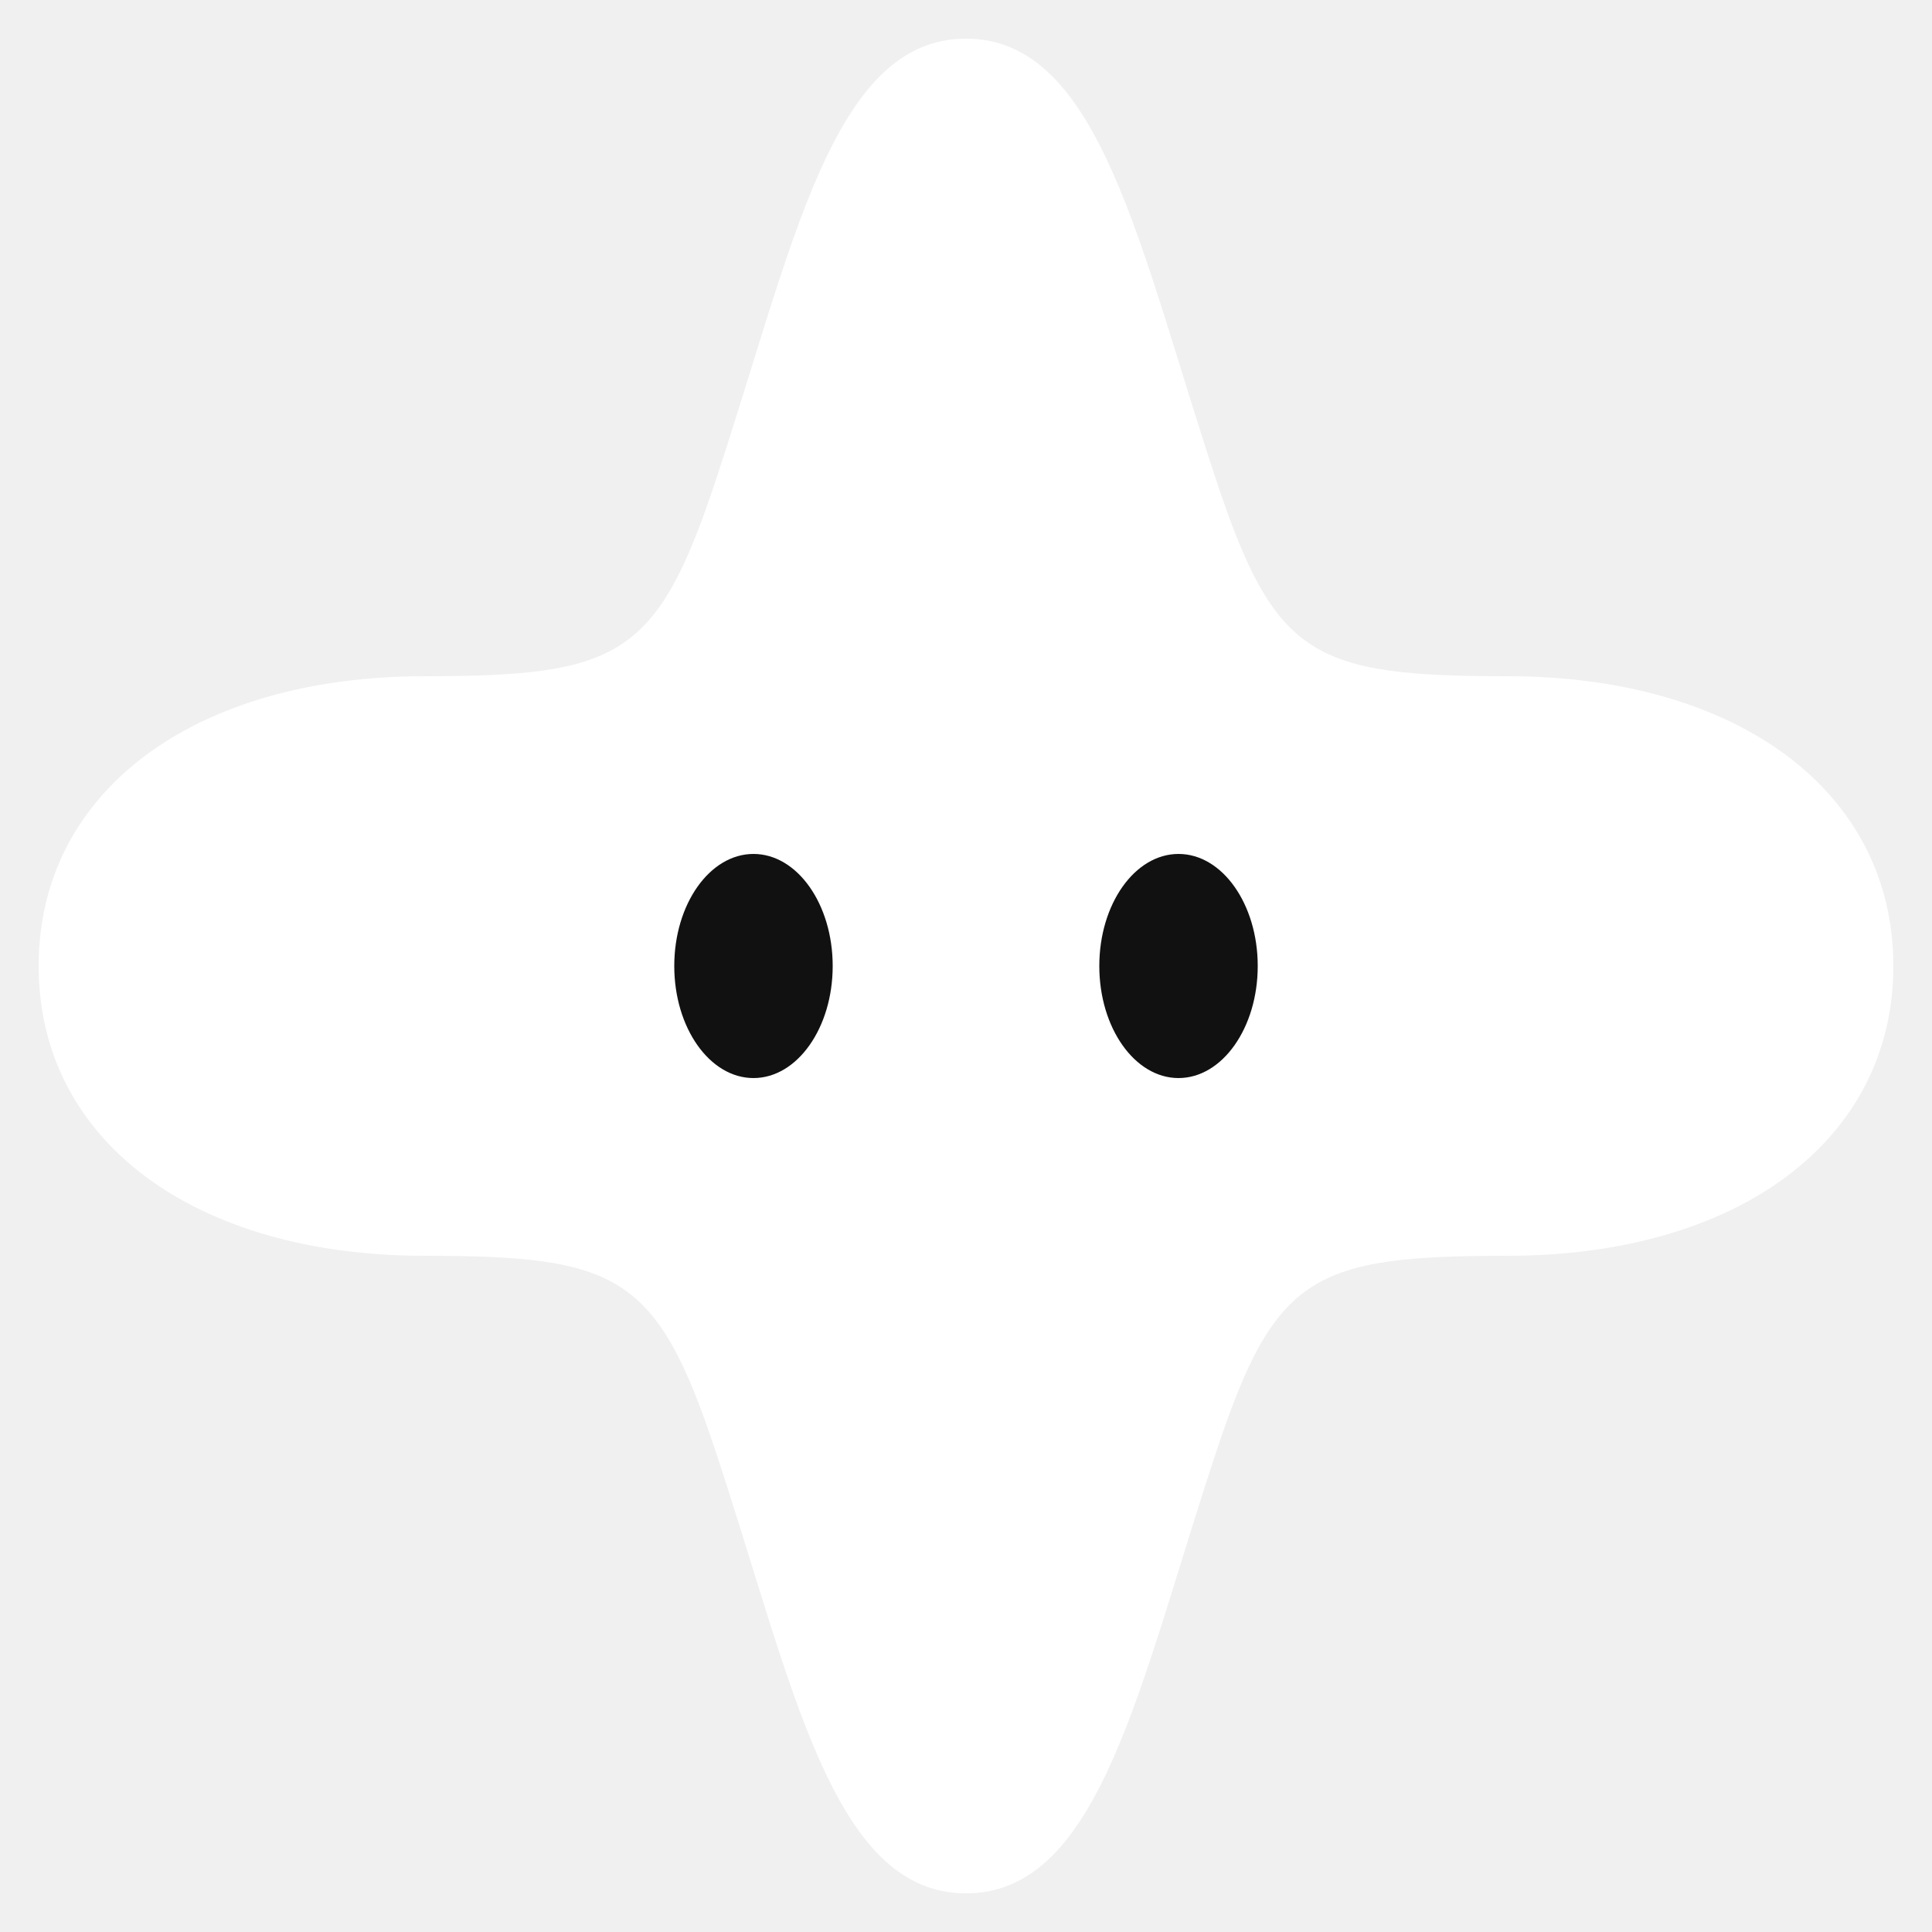
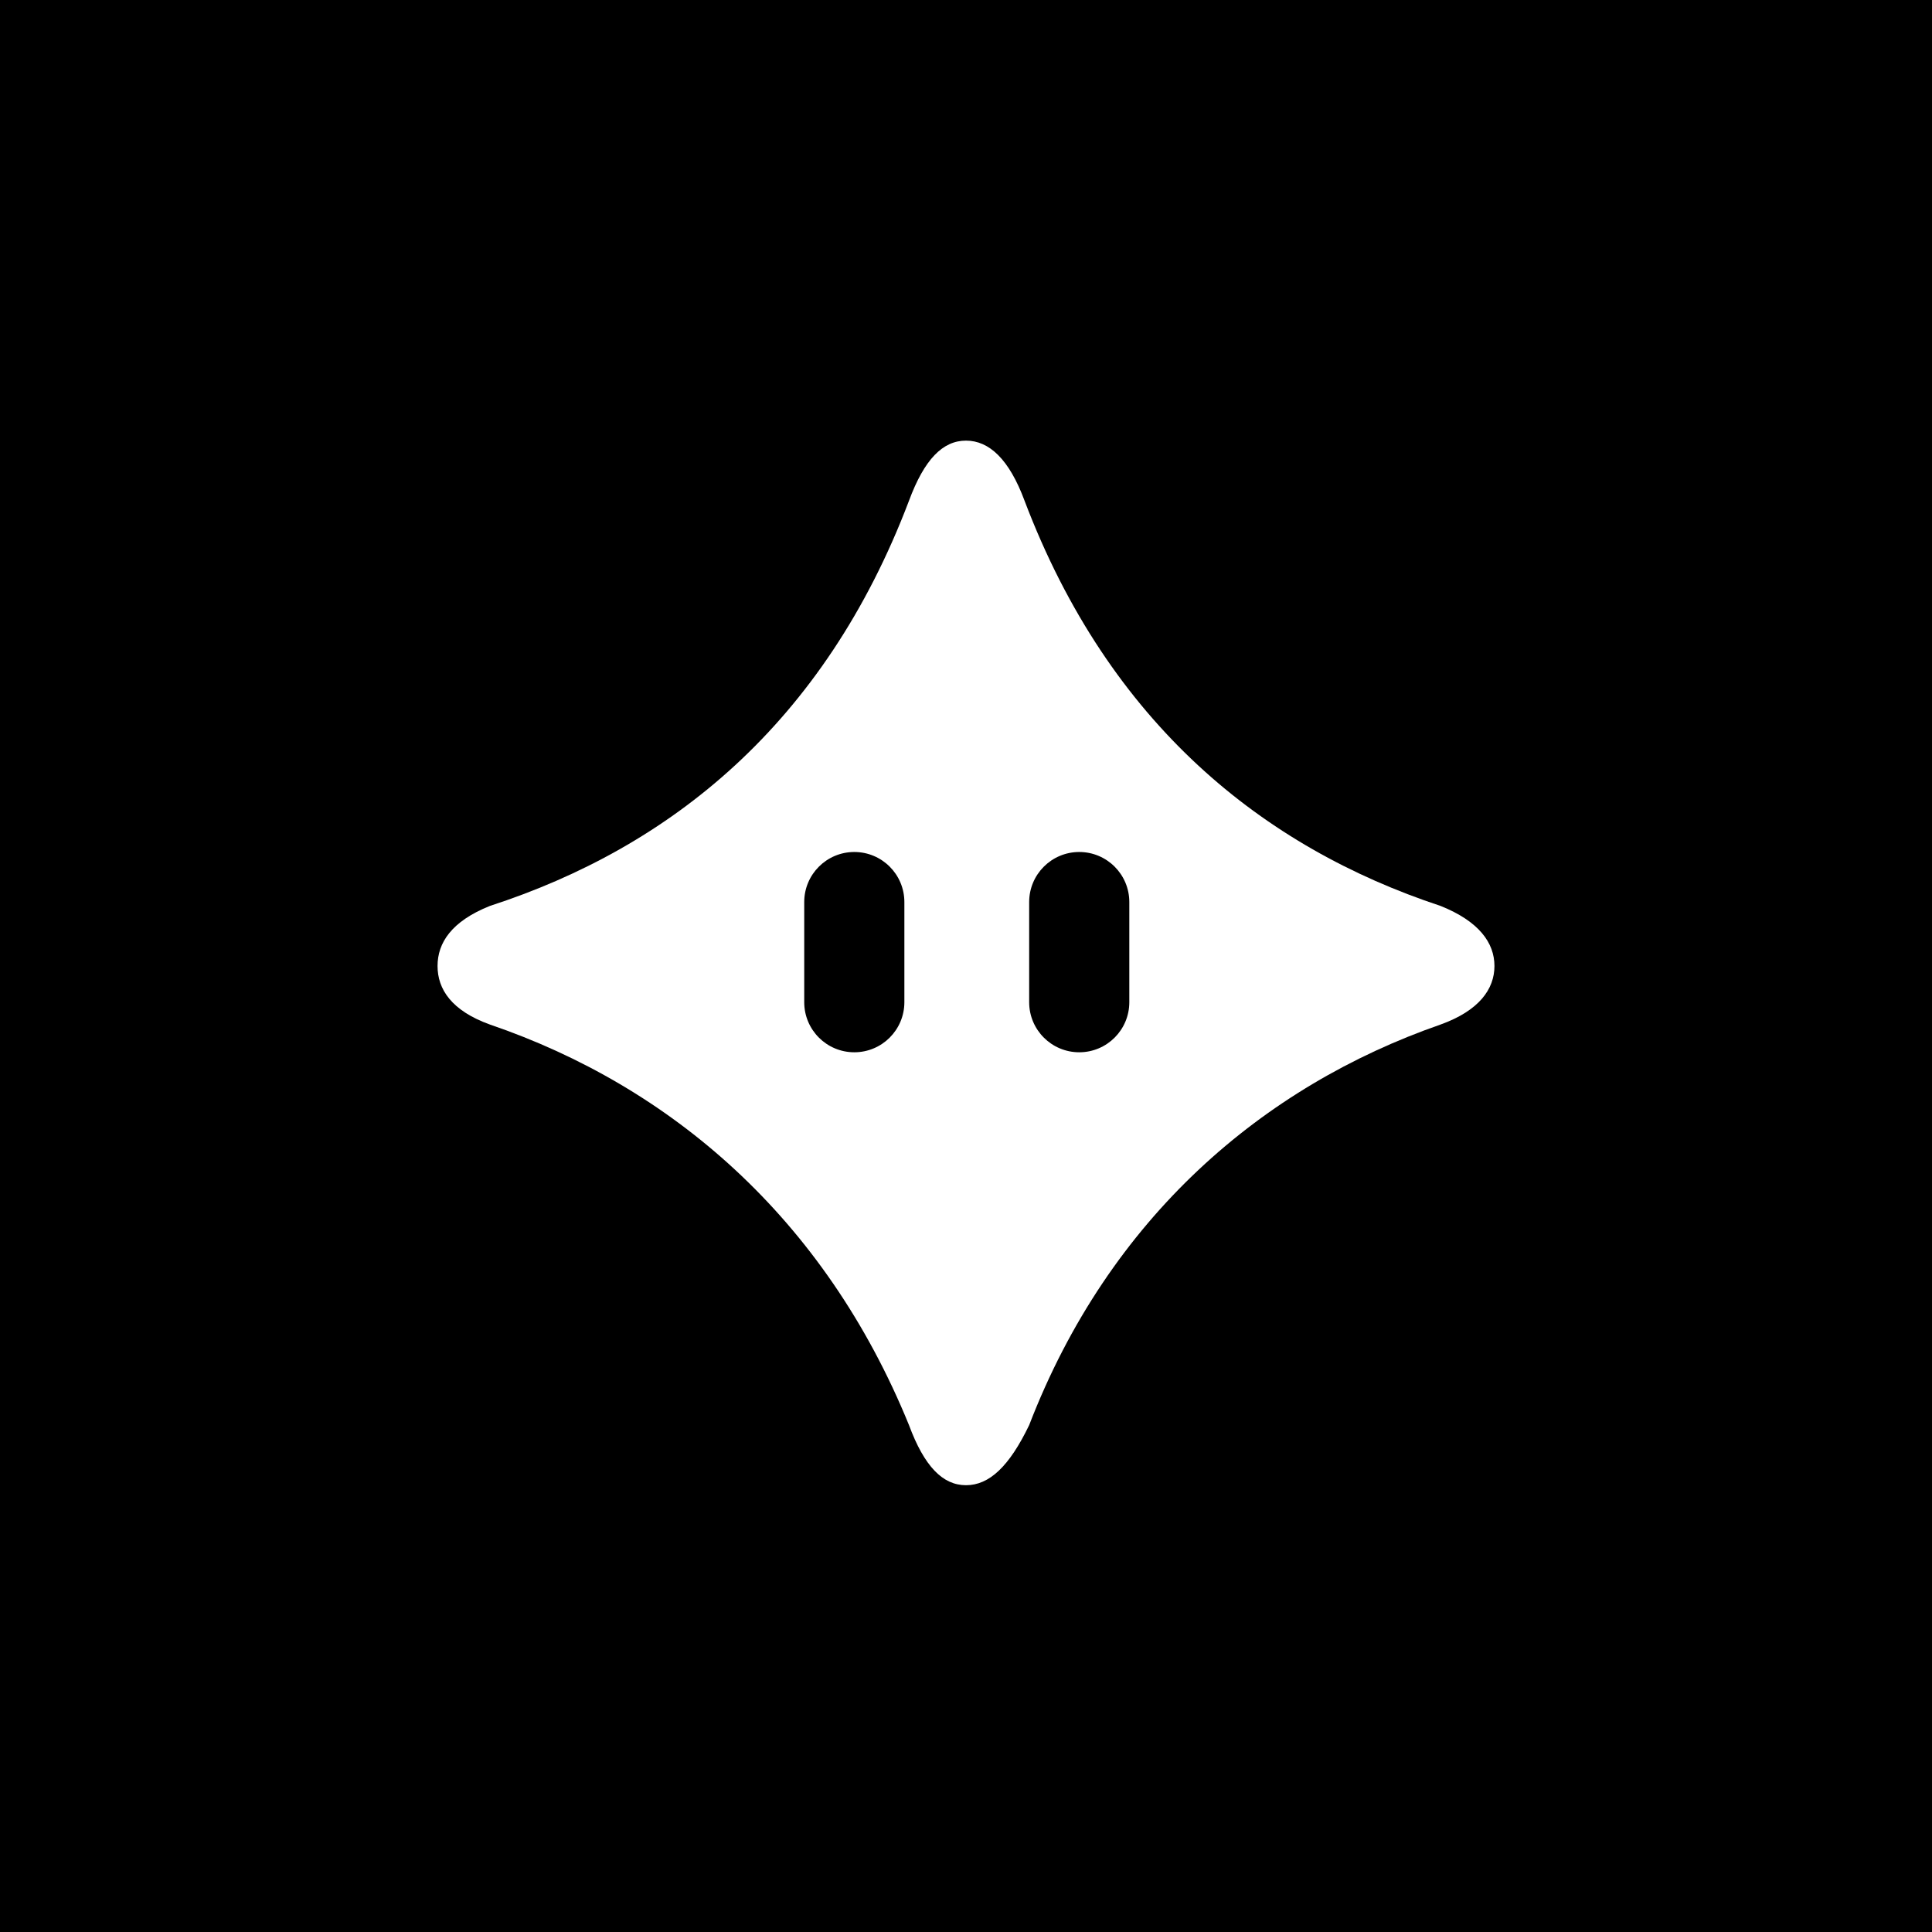
- <svg xmlns="http://www.w3.org/2000/svg" viewBox="0 0 100 100" role="img" aria-labelledby="title desc">
-   <path d="M50 2        C43 2 41 13 37 25        C34 34 32 35 22 35        C10 35 2 41 2 50        C2 59 10 65 22 65        C32 65 34 66 37 75        C41 87 43 98 50 98        C57 98 59 87 63 75        C66 66 68 65 78 65        C90 65 98 59 98 50        C98 41 90 35 78 35        C68 35 66 34 63 25        C59 13 57 2 50 2Z" fill="#FFFFFF" />
-   <ellipse cx="39" cy="50" rx="4.1" ry="5.8" fill="#111111" />
-   <ellipse cx="61" cy="50" rx="4.1" ry="5.8" fill="#111111" />
+ <svg xmlns="http://www.w3.org/2000/svg" viewBox="0 0 1254 1254" width="1254" height="1254">
+   <rect width="1254" height="1254" fill="#000" />
+   <path fill="#fff" d="     M590,325     C600,298 612,286 627,286     C642,286 655,298 665,325     C720,470 820,550 935,588     C960,598 970,612 970,627     C970,642 960,656 935,665     C820,705 720,790 668,925     C655,952 642,964 627,964     C612,964 600,952 590,925     C535,790 435,705 318,665     C293,656 284,642 284,627     C284,612 293,598 318,588     C435,550 535,470 590,325 Z" />
+   <rect x="522" y="553" width="65" height="130" rx="32.5" fill="#000" />
+   <rect x="668" y="553" width="65" height="130" rx="32.5" fill="#000" />
</svg>
